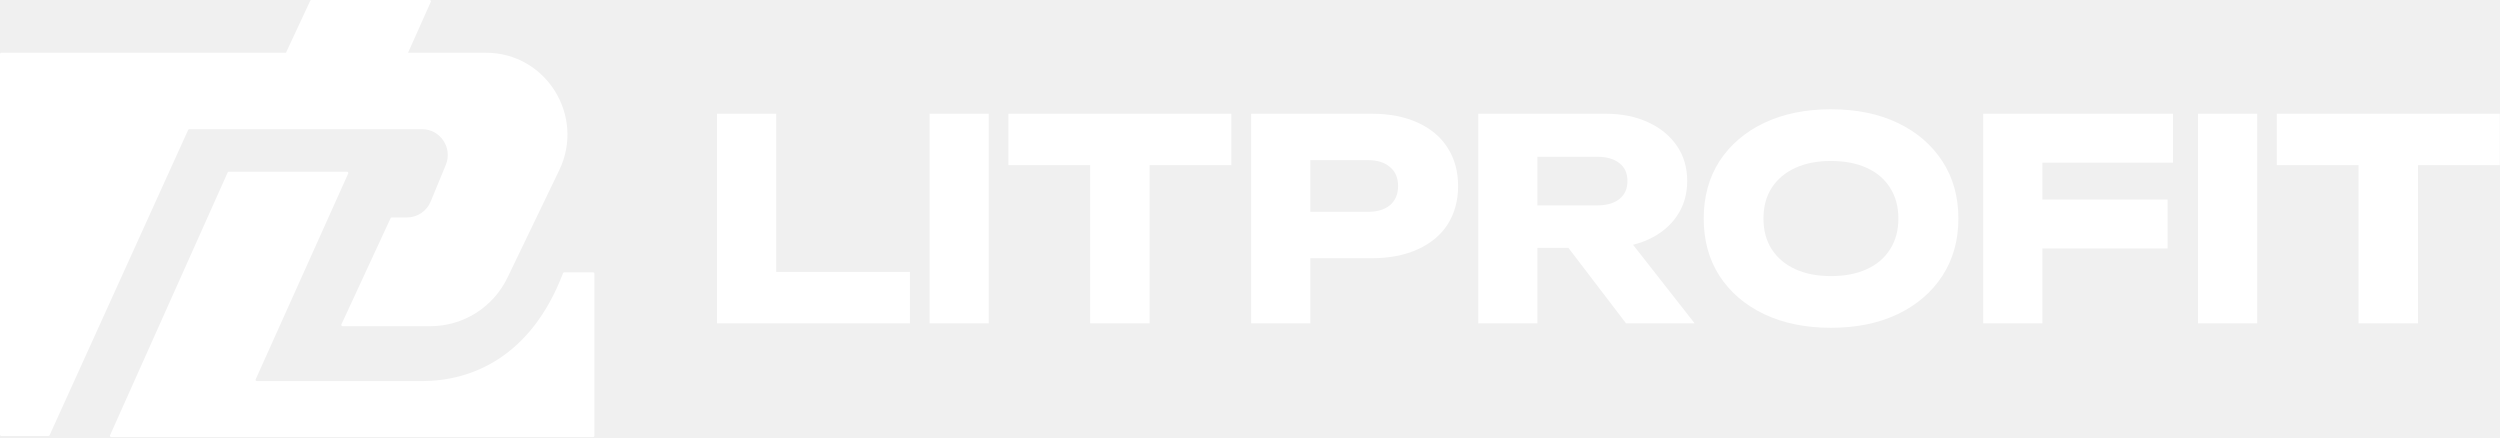
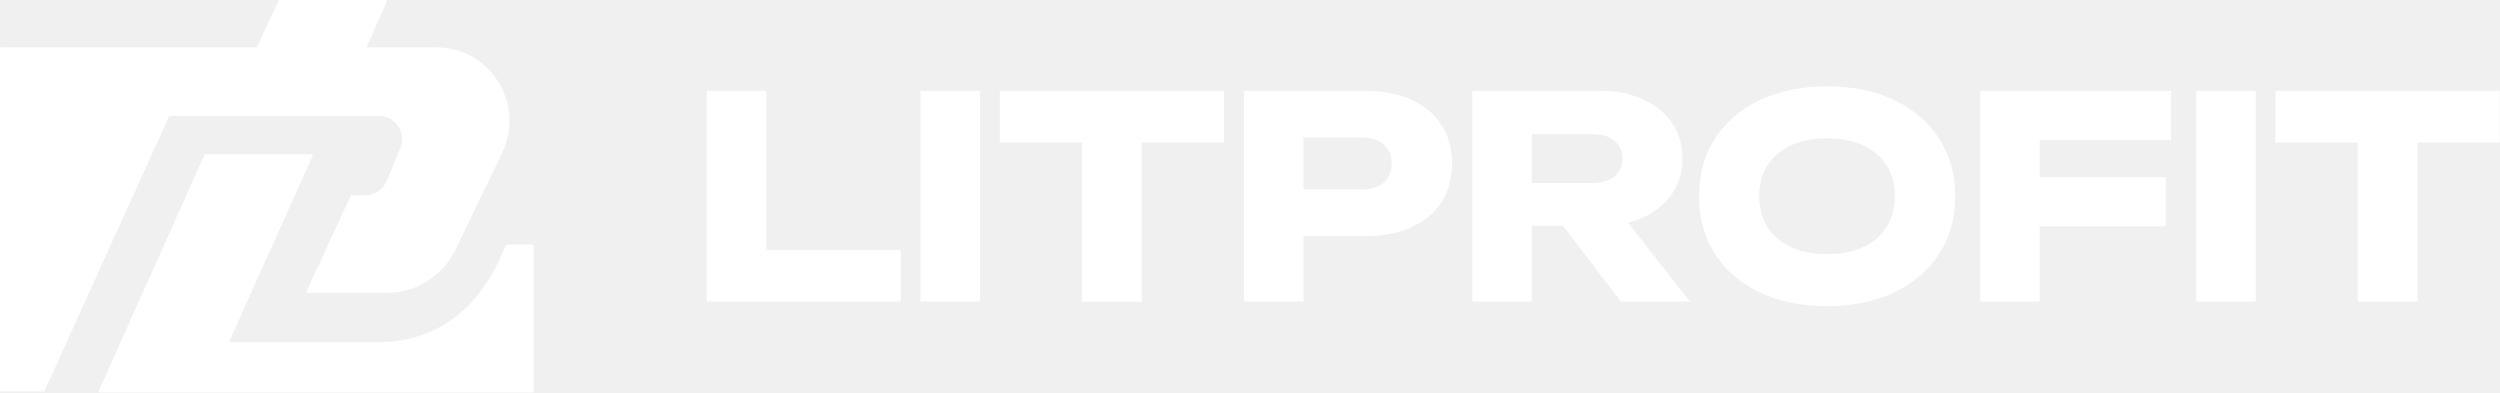
- <svg xmlns="http://www.w3.org/2000/svg" width="572" height="100" viewBox="0 0 572 100" fill="none" role="img" aria-label="LITPROFIT">
+ <svg xmlns="http://www.w3.org/2000/svg" width="637" height="100" viewBox="0 0 637 100" fill="none" role="img" aria-label="LITPROFIT">
  <svg x="0" y="0" width="136" height="100" viewBox="0 0 272 200" overflow="visible">
    <path d="M0.577 199.507C0.258 199.507 0 199.249 0 198.93V24.715C0 24.396 0.258 24.138 0.577 24.138H130.854L141.971 0.333C142.066 0.13 142.269 0 142.494 0H196.616C197.034 0 197.314 0.431 197.143 0.813L186.724 24.138H222.381C249.863 24.138 267.882 53.031 255.904 77.894L232.232 127.028C225.681 140.625 211.974 149.261 196.945 149.261H156.752C156.33 149.261 156.051 148.824 156.228 148.441L178.728 99.842C178.822 99.638 179.027 99.507 179.252 99.507H186.22C190.975 99.507 195.263 96.629 197.085 92.213L203.994 75.464C207.205 67.679 201.513 59.113 193.129 59.113H86.628C86.401 59.113 86.196 59.246 86.102 59.452L22.698 199.169C22.604 199.375 22.399 199.507 22.172 199.507H0.577Z" fill="#ffffff" />
    <path d="M159.339 79.4C159.51 79.019 159.231 78.587 158.812 78.587H104.698C104.471 78.587 104.265 78.72 104.172 78.928L50.353 199.187C50.182 199.569 50.462 200 50.88 200H271.423C271.742 200 272 199.742 272 199.423V125.208C272 124.889 271.742 124.631 271.423 124.631H258.186C257.946 124.631 257.729 124.785 257.644 125.009C242.906 163.617 215.566 174.384 193.095 174.384H117.534C117.115 174.384 116.836 173.952 117.007 173.57L159.339 79.4Z" fill="#ffffff" />
  </svg>
-   <svg x="164" y="25" width="408" height="50" viewBox="0 0 620 76" overflow="visible">
+   <svg x="180" y="22" width="457" height="56" viewBox="0 0 620 76" overflow="visible">
    <path d="M20.577 1.555V65.504L11.332 56.563H67.1V74.445H0V1.555H20.577Z" fill="white" />
    <path d="M73.926 1.555H94.504V74.445H73.926V1.555Z" fill="white" />
    <path d="M129.761 10.399H150.438V74.445H129.761V10.399ZM101.331 1.555H178.869V19.437H101.331V1.555Z" fill="white" />
    <path d="M227.614 1.555C233.843 1.555 239.211 2.592 243.718 4.665C248.291 6.738 251.77 9.686 254.156 13.509C256.541 17.267 257.734 21.673 257.734 26.726C257.734 31.715 256.541 36.121 254.156 39.944C251.77 43.702 248.291 46.617 243.718 48.691C239.211 50.764 233.843 51.8 227.614 51.8H195.307V35.667H226.322C229.635 35.667 232.22 34.89 234.075 33.335C235.931 31.715 236.859 29.512 236.859 26.726C236.859 23.875 235.931 21.673 234.075 20.118C232.22 18.498 229.635 17.688 226.322 17.688H197.096L206.341 8.358V74.445H185.763V1.555H227.614Z" fill="white" />
    <path d="M278.953 33.432H306.091C309.405 33.432 311.989 32.687 313.845 31.197C315.701 29.707 316.628 27.633 316.628 24.977C316.628 22.256 315.701 20.182 313.845 18.757C311.989 17.267 309.405 16.522 306.091 16.522H276.07L285.315 6.9V74.445H264.738V1.555H308.974C314.673 1.555 319.644 2.559 323.885 4.568C328.127 6.512 331.44 9.233 333.826 12.732C336.212 16.165 337.405 20.247 337.405 24.977C337.405 29.577 336.212 33.627 333.826 37.125C331.44 40.624 328.127 43.345 323.885 45.289C319.644 47.233 314.673 48.205 308.974 48.205H278.953V33.432ZM290.087 40.333H313.249L339.989 74.445H316.131L290.087 40.333Z" fill="white" />
    <path d="M387.386 76C378.572 76 370.818 74.413 364.125 71.238C357.498 68.063 352.329 63.625 348.617 57.923C344.972 52.222 343.15 45.581 343.15 38C343.15 30.419 344.972 23.778 348.617 18.077C352.329 12.375 357.498 7.937 364.125 4.762C370.818 1.587 378.572 0 387.386 0C396.267 0 404.02 1.587 410.648 4.762C417.275 7.937 422.444 12.375 426.155 18.077C429.866 23.778 431.722 30.419 431.722 38C431.722 45.581 429.866 52.222 426.155 57.923C422.444 63.625 417.275 68.063 410.648 71.238C404.02 74.413 396.267 76 387.386 76ZM387.386 58.02C392.224 58.02 396.399 57.211 399.912 55.591C403.424 53.971 406.108 51.671 407.964 48.691C409.885 45.71 410.846 42.147 410.846 38C410.846 33.853 409.885 30.29 407.964 27.309C406.108 24.329 403.424 22.029 399.912 20.409C396.399 18.789 392.224 17.98 387.386 17.98C382.615 17.98 378.473 18.789 374.96 20.409C371.448 22.029 368.731 24.329 366.809 27.309C364.887 30.29 363.926 33.853 363.926 38C363.926 42.147 364.887 45.71 366.809 48.691C368.731 51.671 371.448 53.971 374.96 55.591C378.473 57.211 382.615 58.02 387.386 58.02Z" fill="white" />
    <path d="M450.395 31.391H504.472V48.399H450.395V31.391ZM506.361 1.555V18.563H451.091L460.932 8.941V74.445H440.355V1.555H506.361Z" fill="white" />
    <path d="M515.058 1.555H535.635V74.445H515.058V1.555Z" fill="white" />
    <path d="M570.893 10.399H591.57V74.445H570.893V10.399ZM542.462 1.555H620V19.437H542.462V1.555Z" fill="white" />
  </svg>
</svg>
